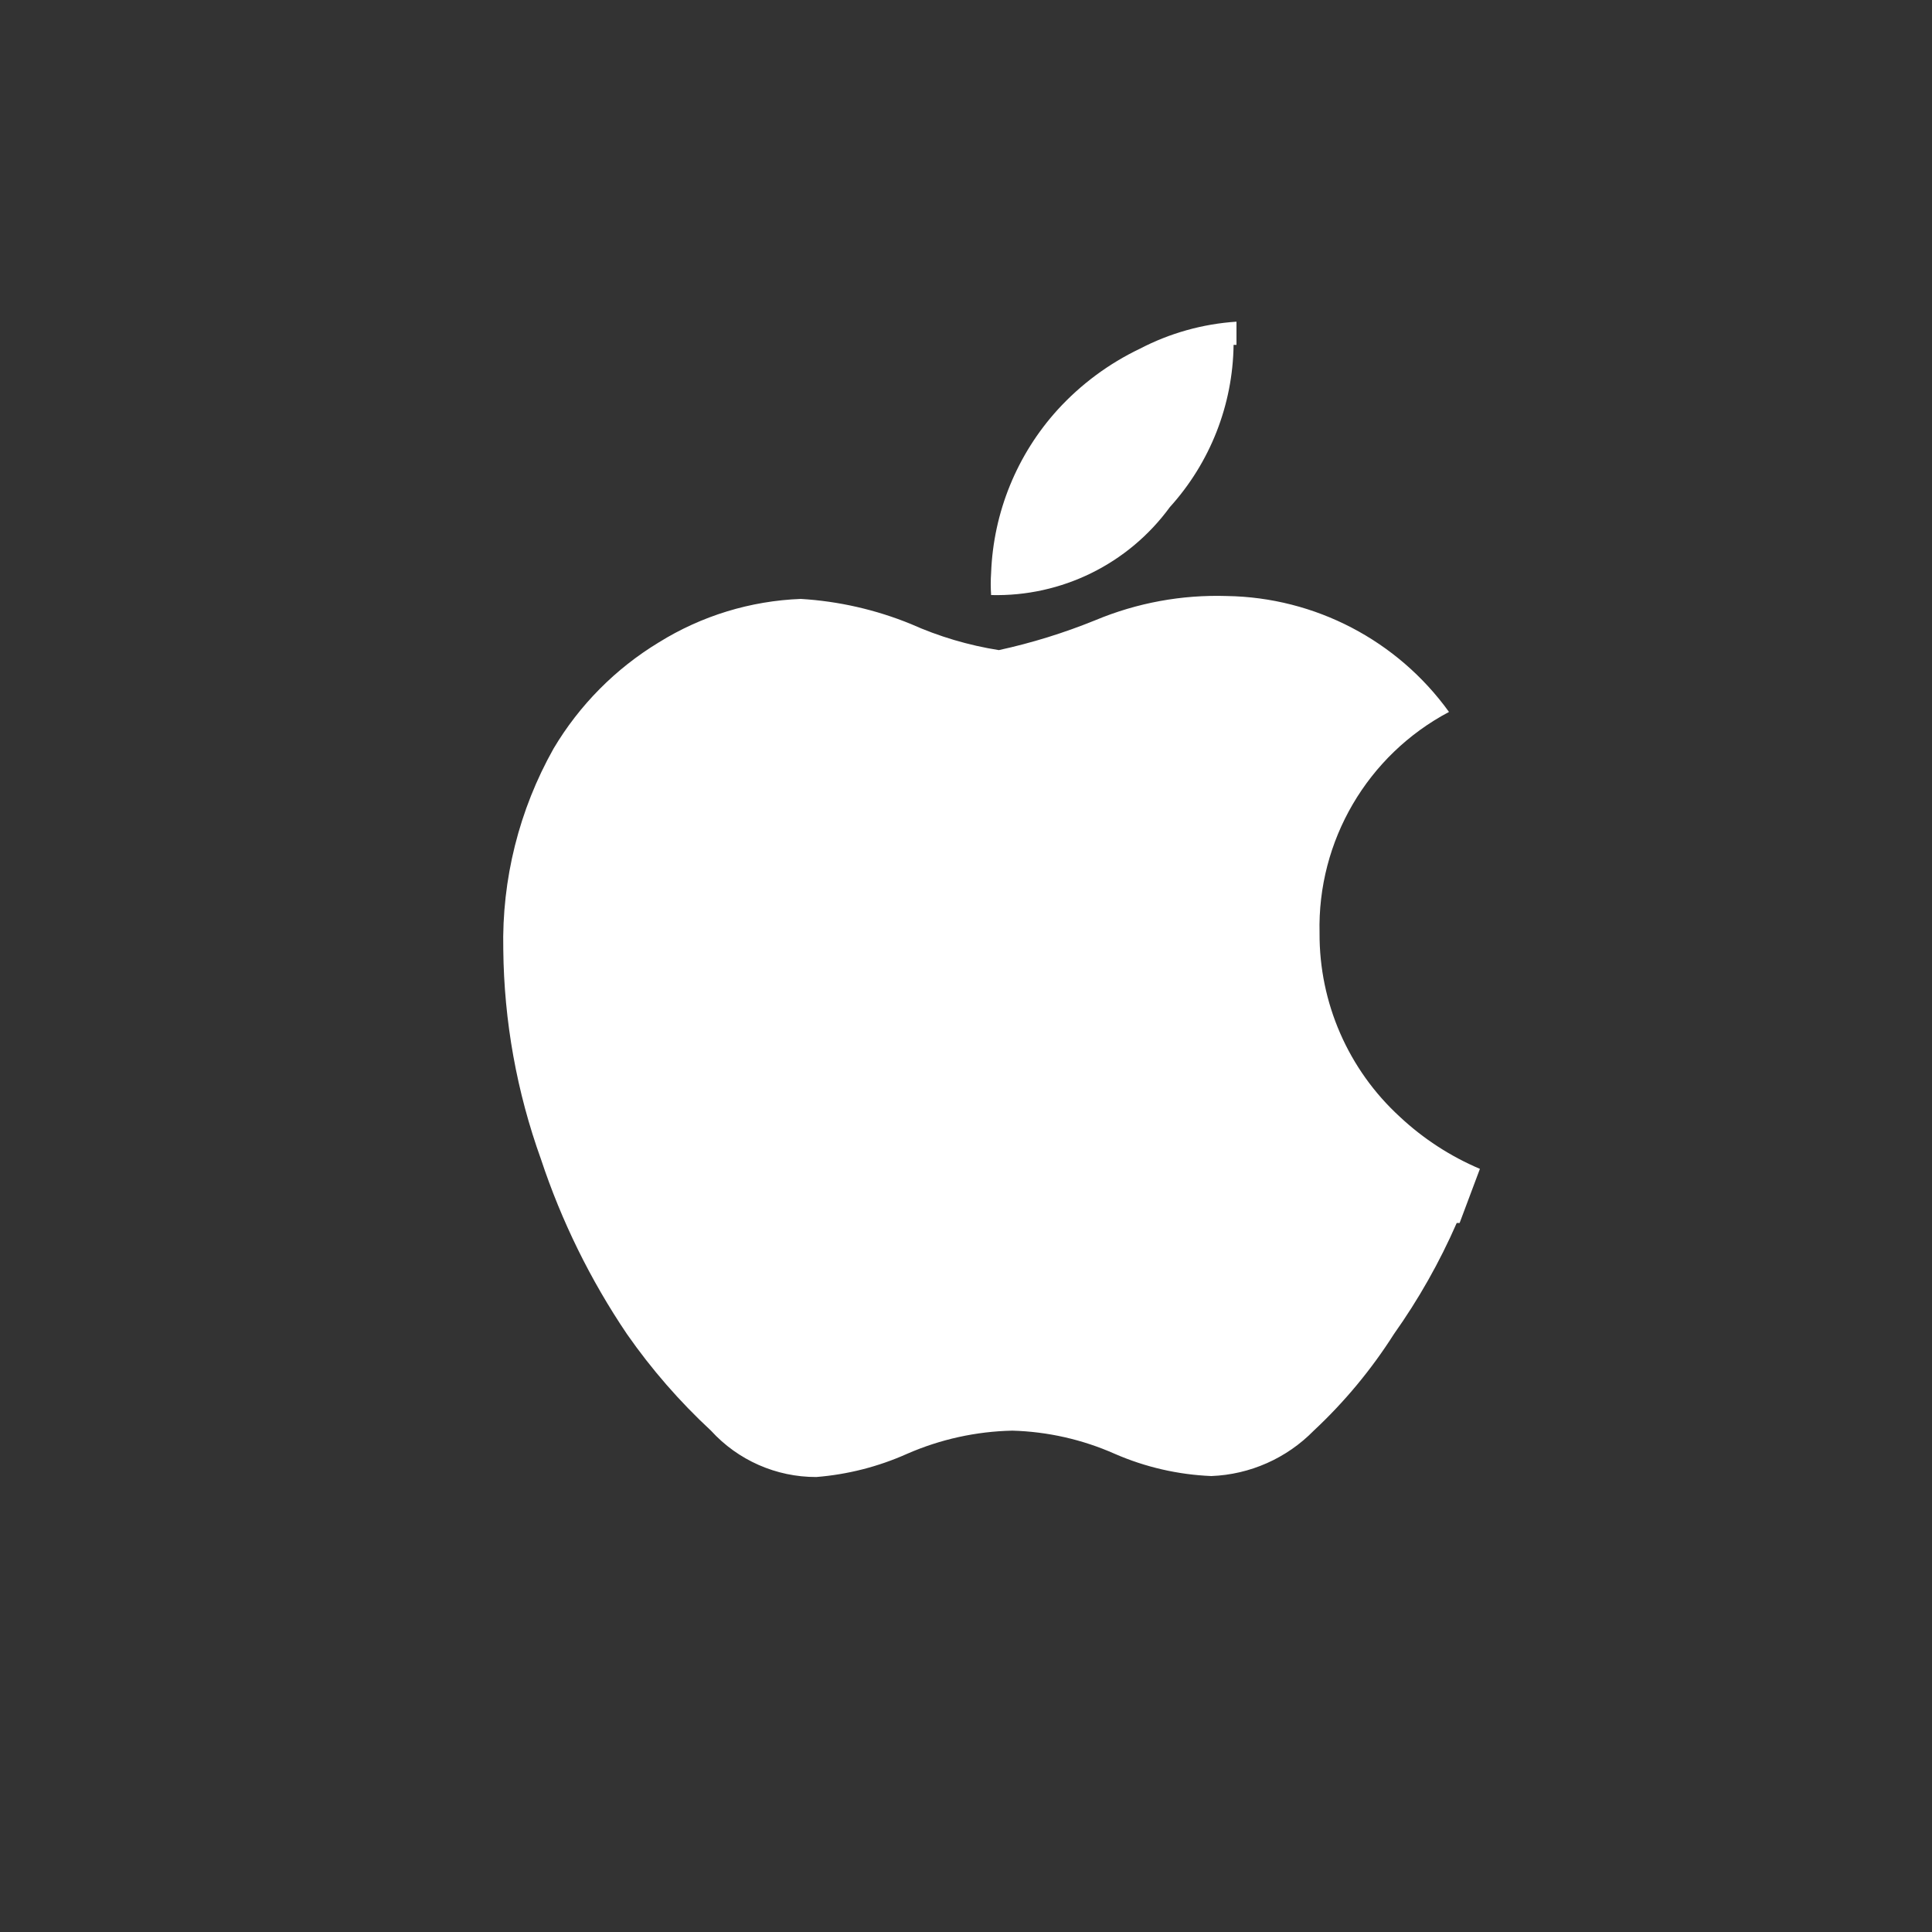
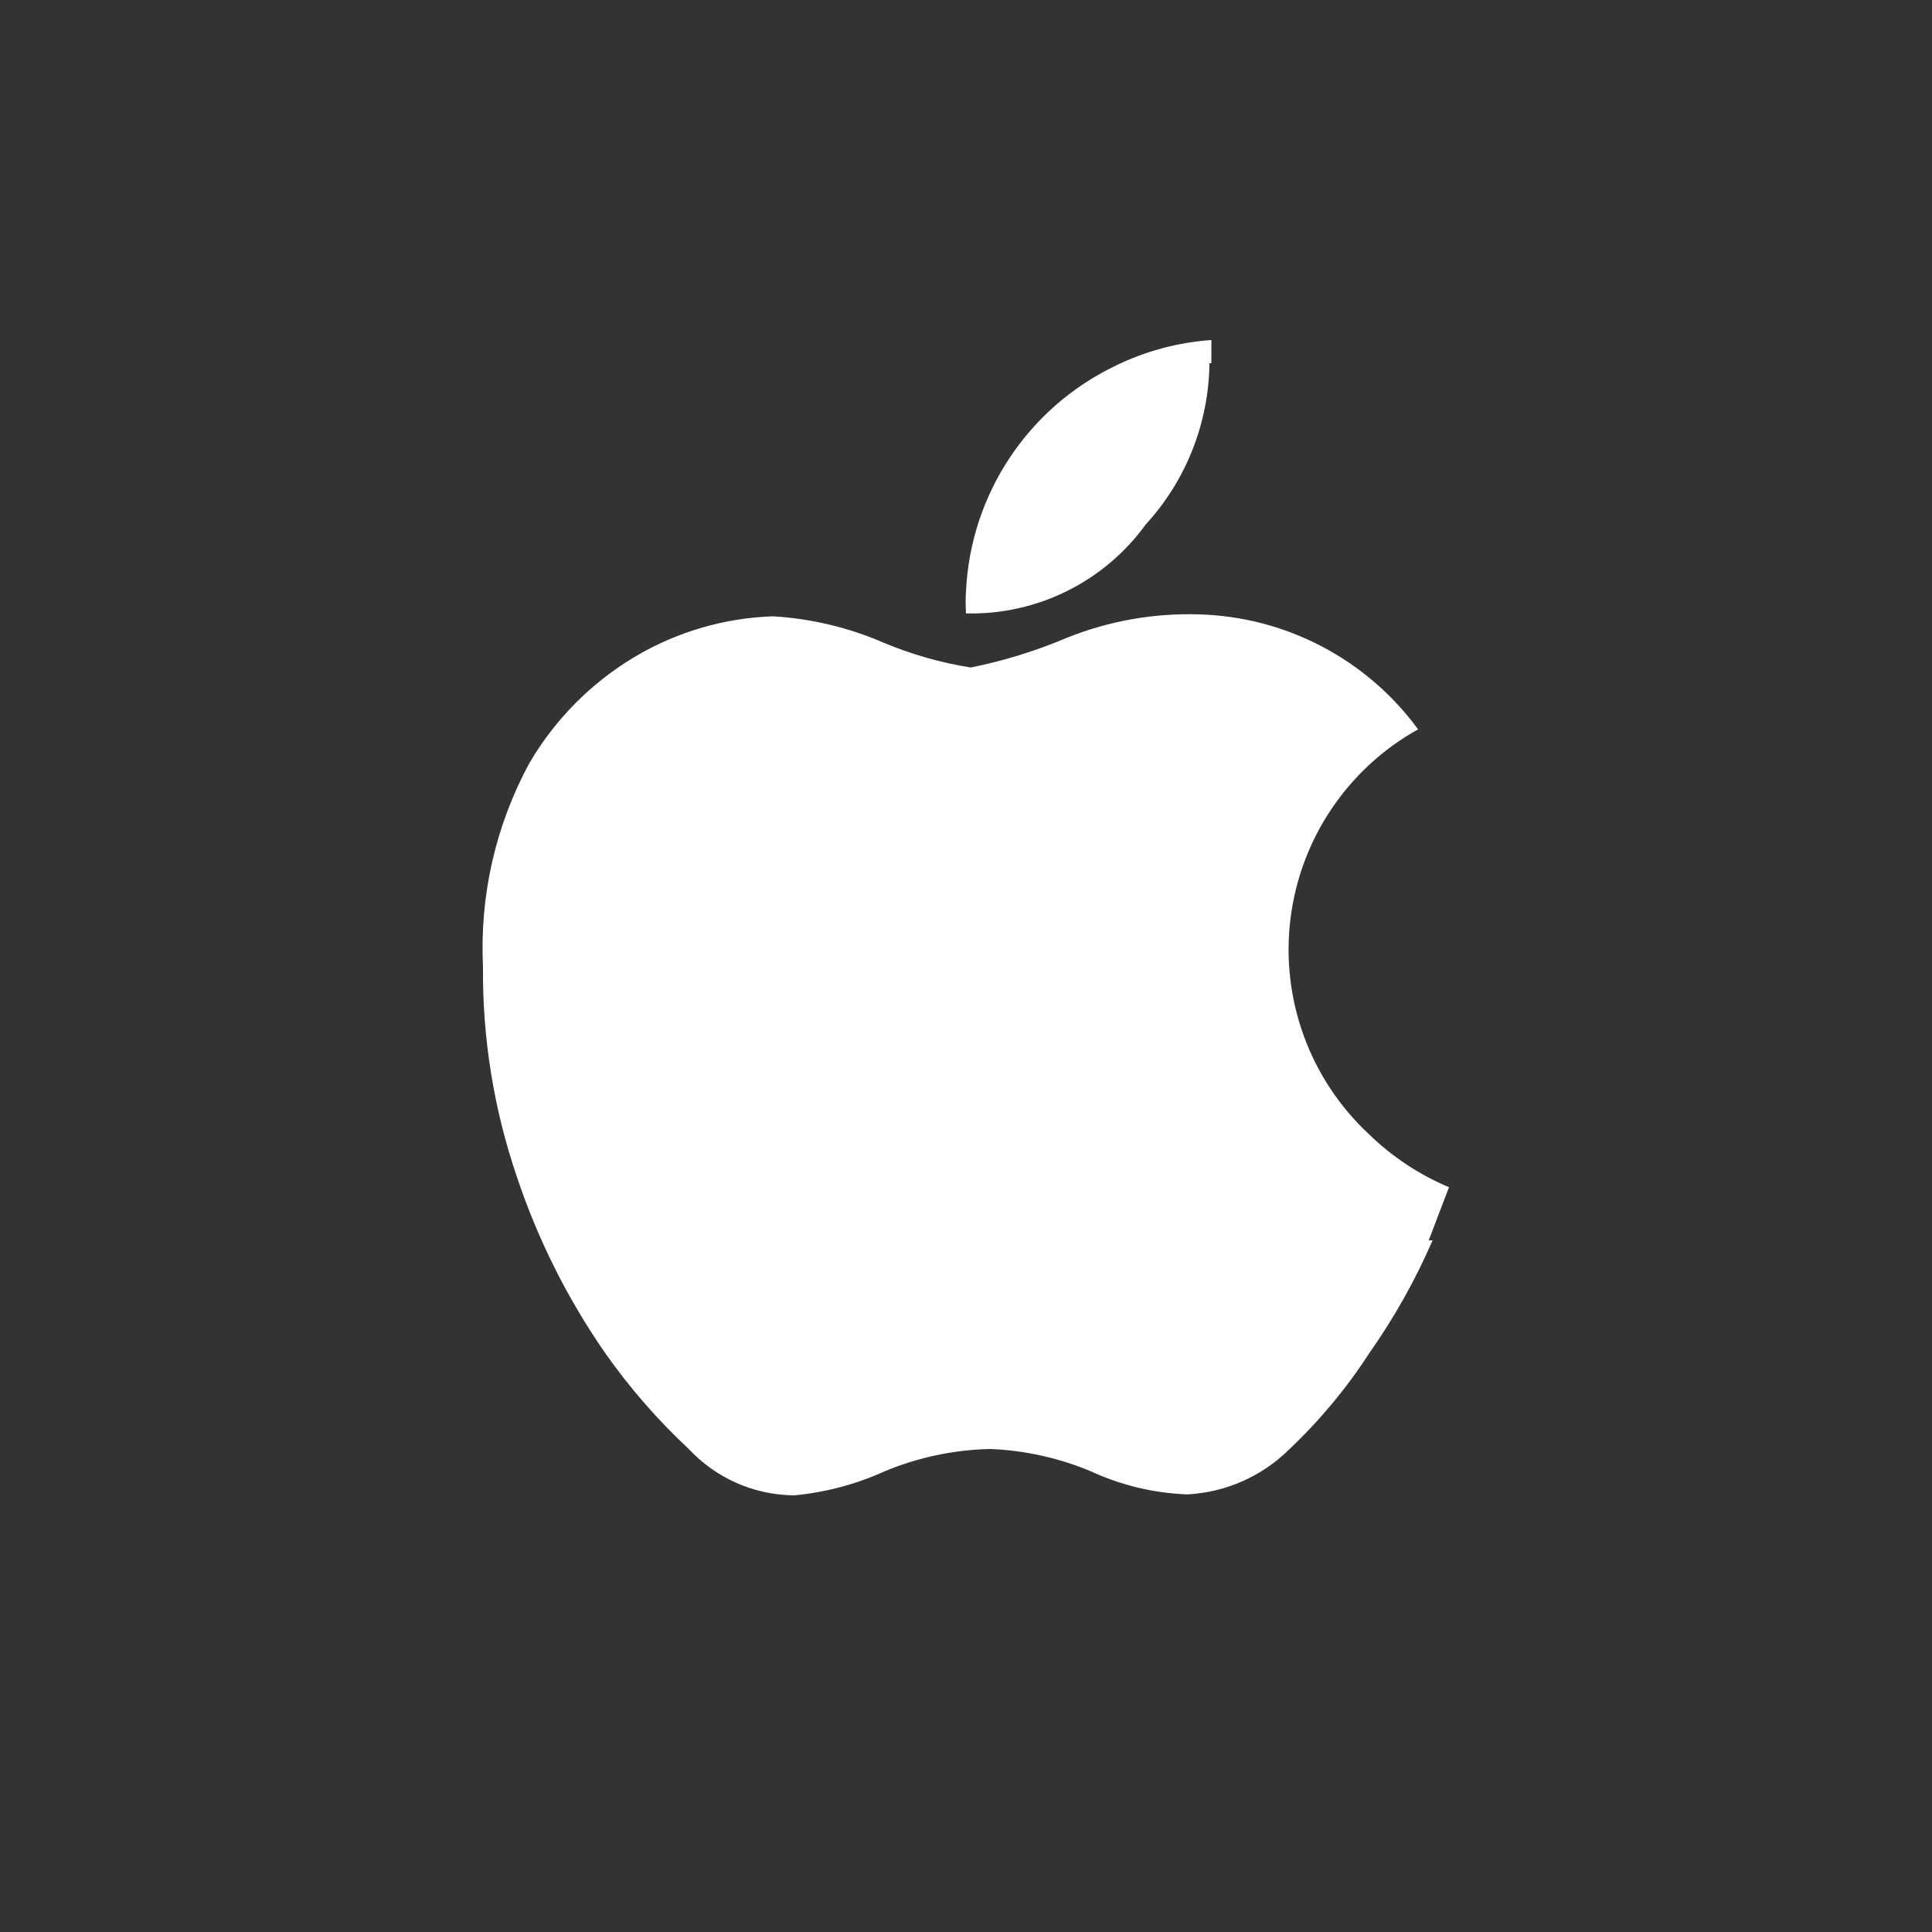
<svg xmlns="http://www.w3.org/2000/svg" data-name="Layer 1" viewBox="0 0 20 20">
  <path fill="#333" d="M0 0h20v20H0z" />
-   <path d="M15.08 12.66a6.45 6.45 0 0 1-.65 1.15 5.13 5.13 0 0 1-.83 1 1.57 1.57 0 0 1-1.06.47 2.79 2.79 0 0 1-1-.23 2.81 2.81 0 0 0-1.06-.24 2.87 2.87 0 0 0-1.09.24 2.86 2.86 0 0 1-.94.24 1.47 1.47 0 0 1-1.09-.48 6.19 6.19 0 0 1-.87-1A7.38 7.38 0 0 1 5.6 12a6.6 6.6 0 0 1-.39-2.17 4.06 4.06 0 0 1 .52-2.08 3.19 3.19 0 0 1 1.09-1.1 3 3 0 0 1 1.47-.45 3.58 3.58 0 0 1 1.14.26 3.62 3.62 0 0 0 .91.27 6.12 6.12 0 0 0 1-.31 3.26 3.26 0 0 1 1.36-.25 2.89 2.89 0 0 1 2.3 1.2 2.52 2.52 0 0 0-1.34 2.29 2.56 2.56 0 0 0 .83 1.9 2.83 2.83 0 0 0 .83.54l-.21.56zm-2.31-9.09a2.55 2.55 0 0 1-.66 1.68 2.22 2.22 0 0 1-1.85.91 1.69 1.69 0 0 1 0-.23 2.66 2.66 0 0 1 .69-1.69 2.77 2.77 0 0 1 .85-.63 2.52 2.52 0 0 1 1-.28v.24z" fill="#fff" />
+   <path d="M14.83 12.84a6.54 6.54 0 0 1-.65 1.16 5.46 5.46 0 0 1-.83 1 1.62 1.62 0 0 1-1.06.47 2.62 2.62 0 0 1-1-.24 3 3 0 0 0-1.04-.23 3 3 0 0 0-1.09.23 2.93 2.93 0 0 1-.94.25A1.51 1.51 0 0 1 7.13 15a6.36 6.36 0 0 1-.87-1 7.2 7.2 0 0 1-.91-1.82A6.55 6.55 0 0 1 5 10a4 4 0 0 1 .48-2.1 3.11 3.11 0 0 1 1.09-1.1A3 3 0 0 1 8 6.38a3.38 3.38 0 0 1 1.14.27 3.9 3.9 0 0 0 .91.26 5.17 5.17 0 0 0 1-.31 3.39 3.39 0 0 1 1.36-.24 2.91 2.91 0 0 1 2.27 1.19 2.61 2.61 0 0 0-.51 4.19 2.67 2.67 0 0 0 .83.55l-.21.55zm-2.31-9.08a2.51 2.51 0 0 1-.66 1.67 2.23 2.23 0 0 1-1.86.92 1.77 1.77 0 0 1 0-.23 2.73 2.73 0 0 1 1.54-2.33 2.68 2.68 0 0 1 1-.27v.24z" fill="#fff" />
</svg>
